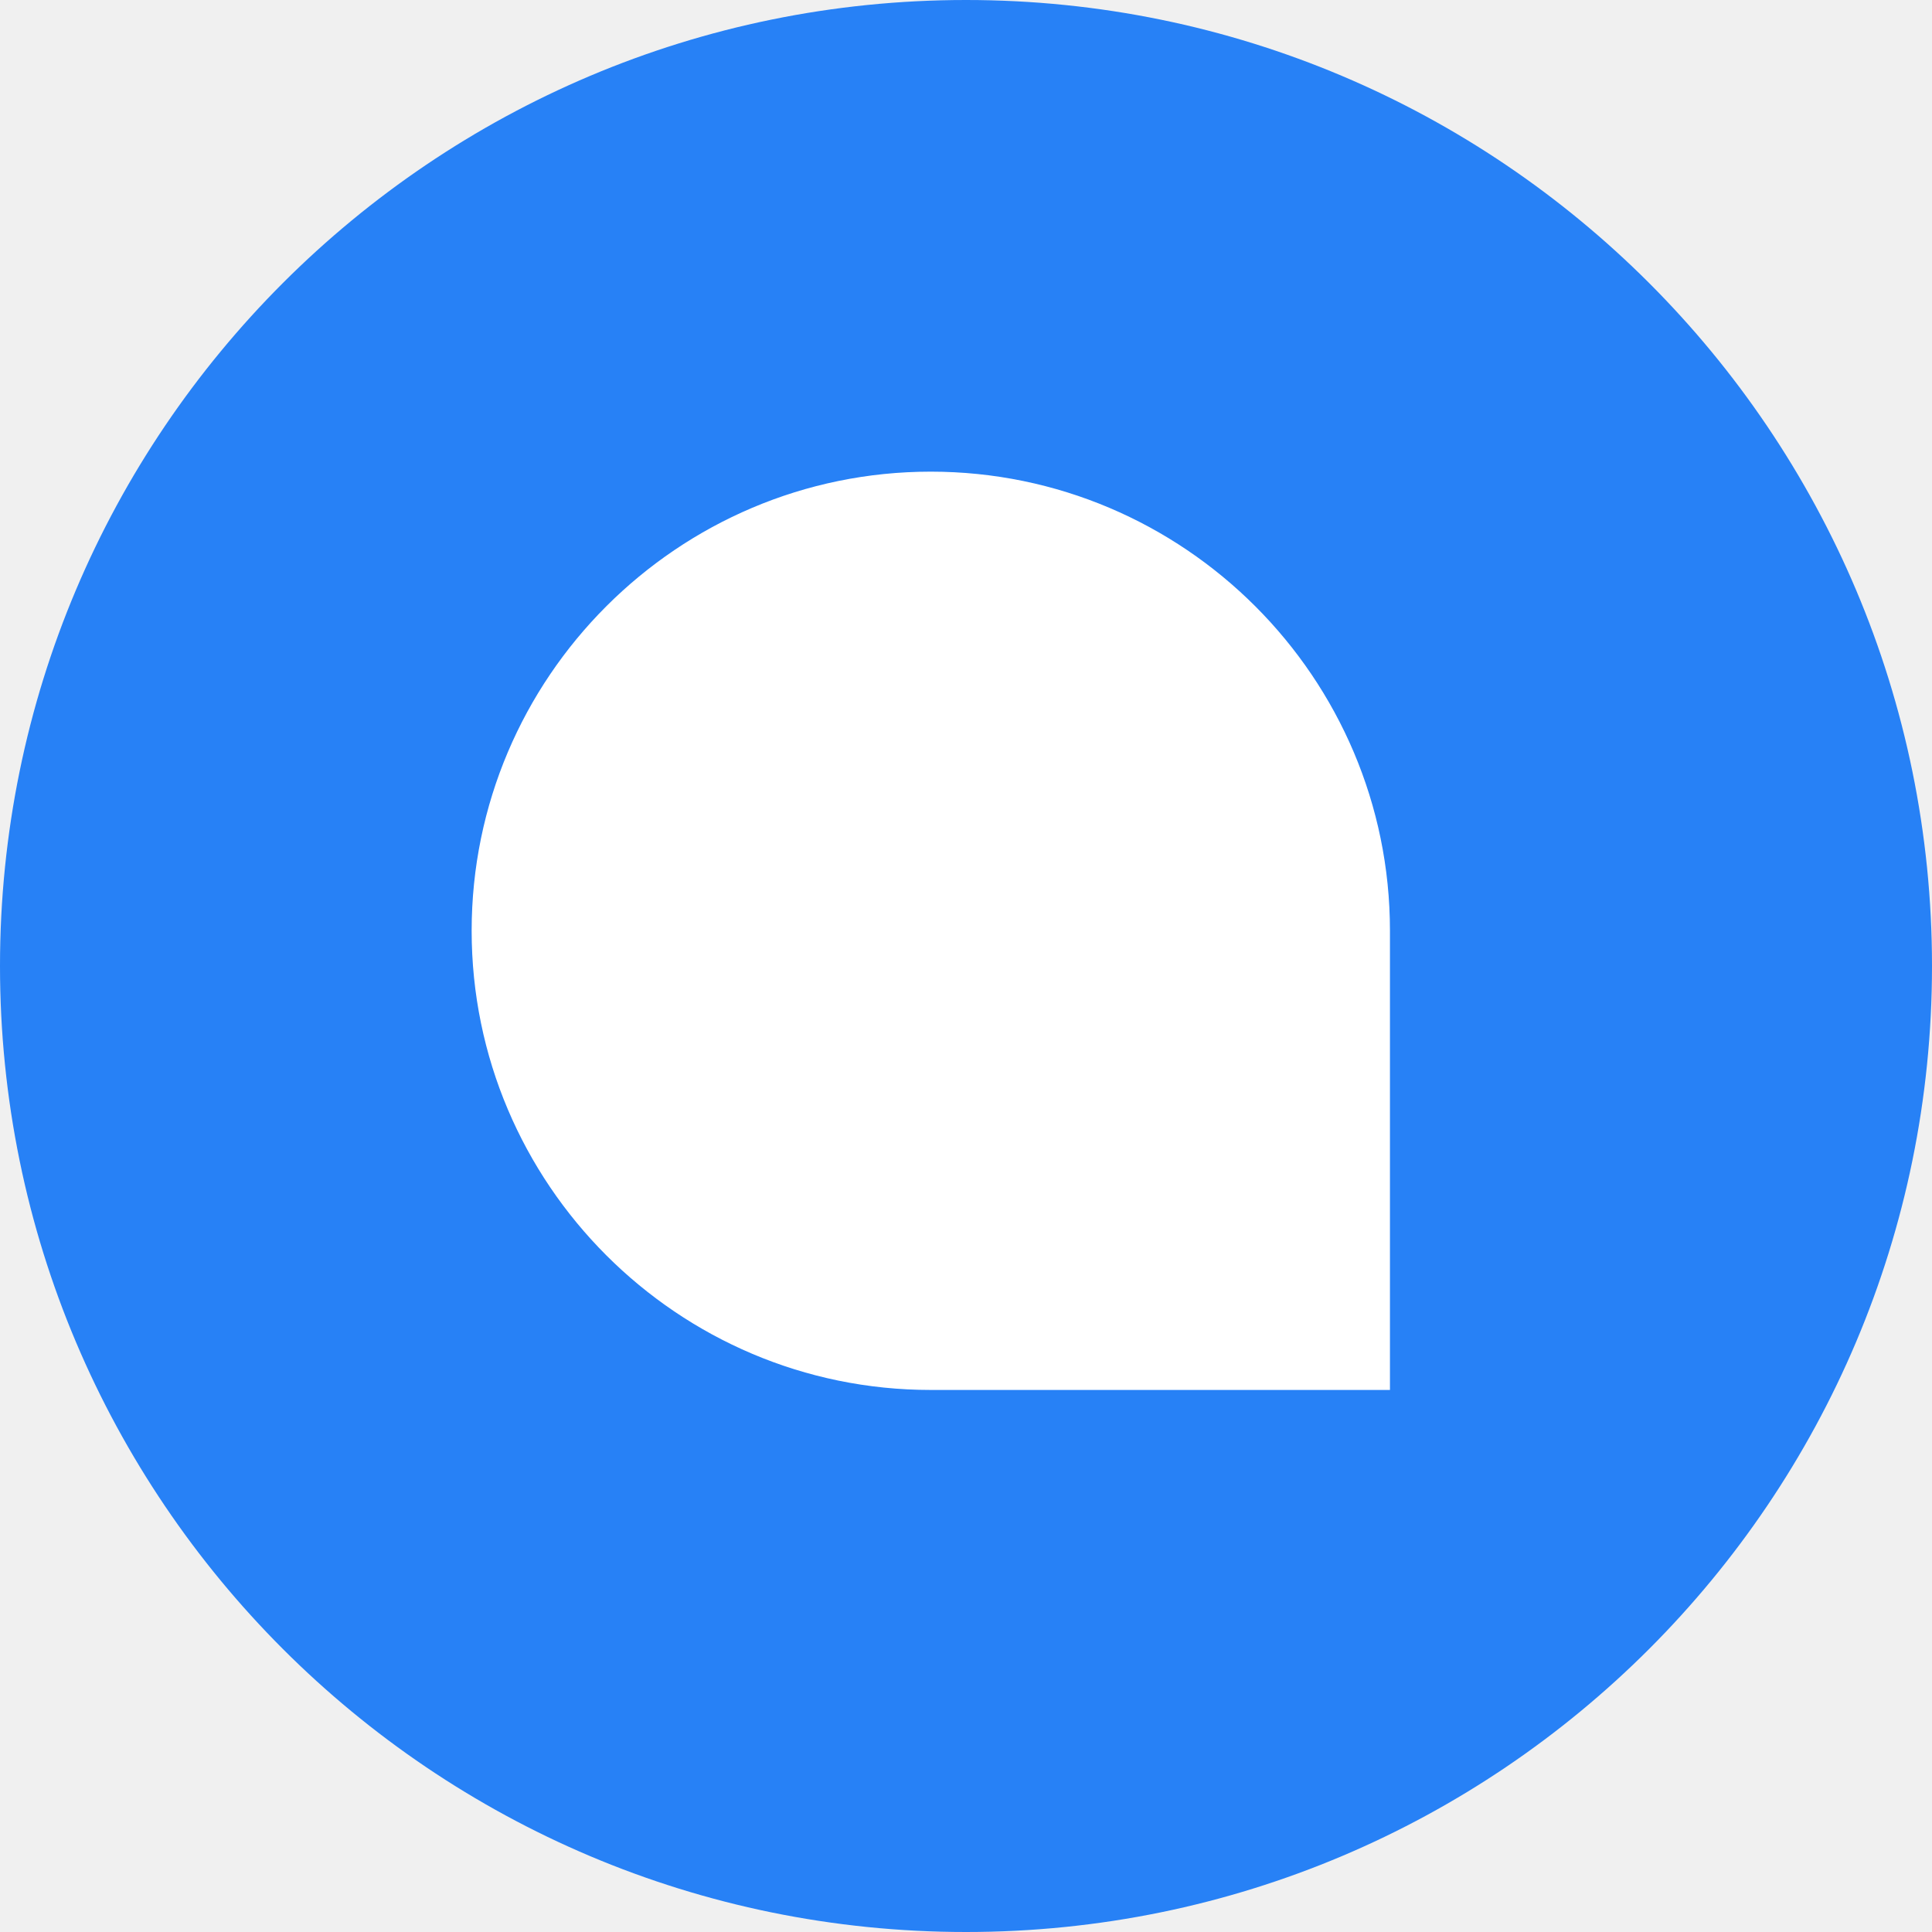
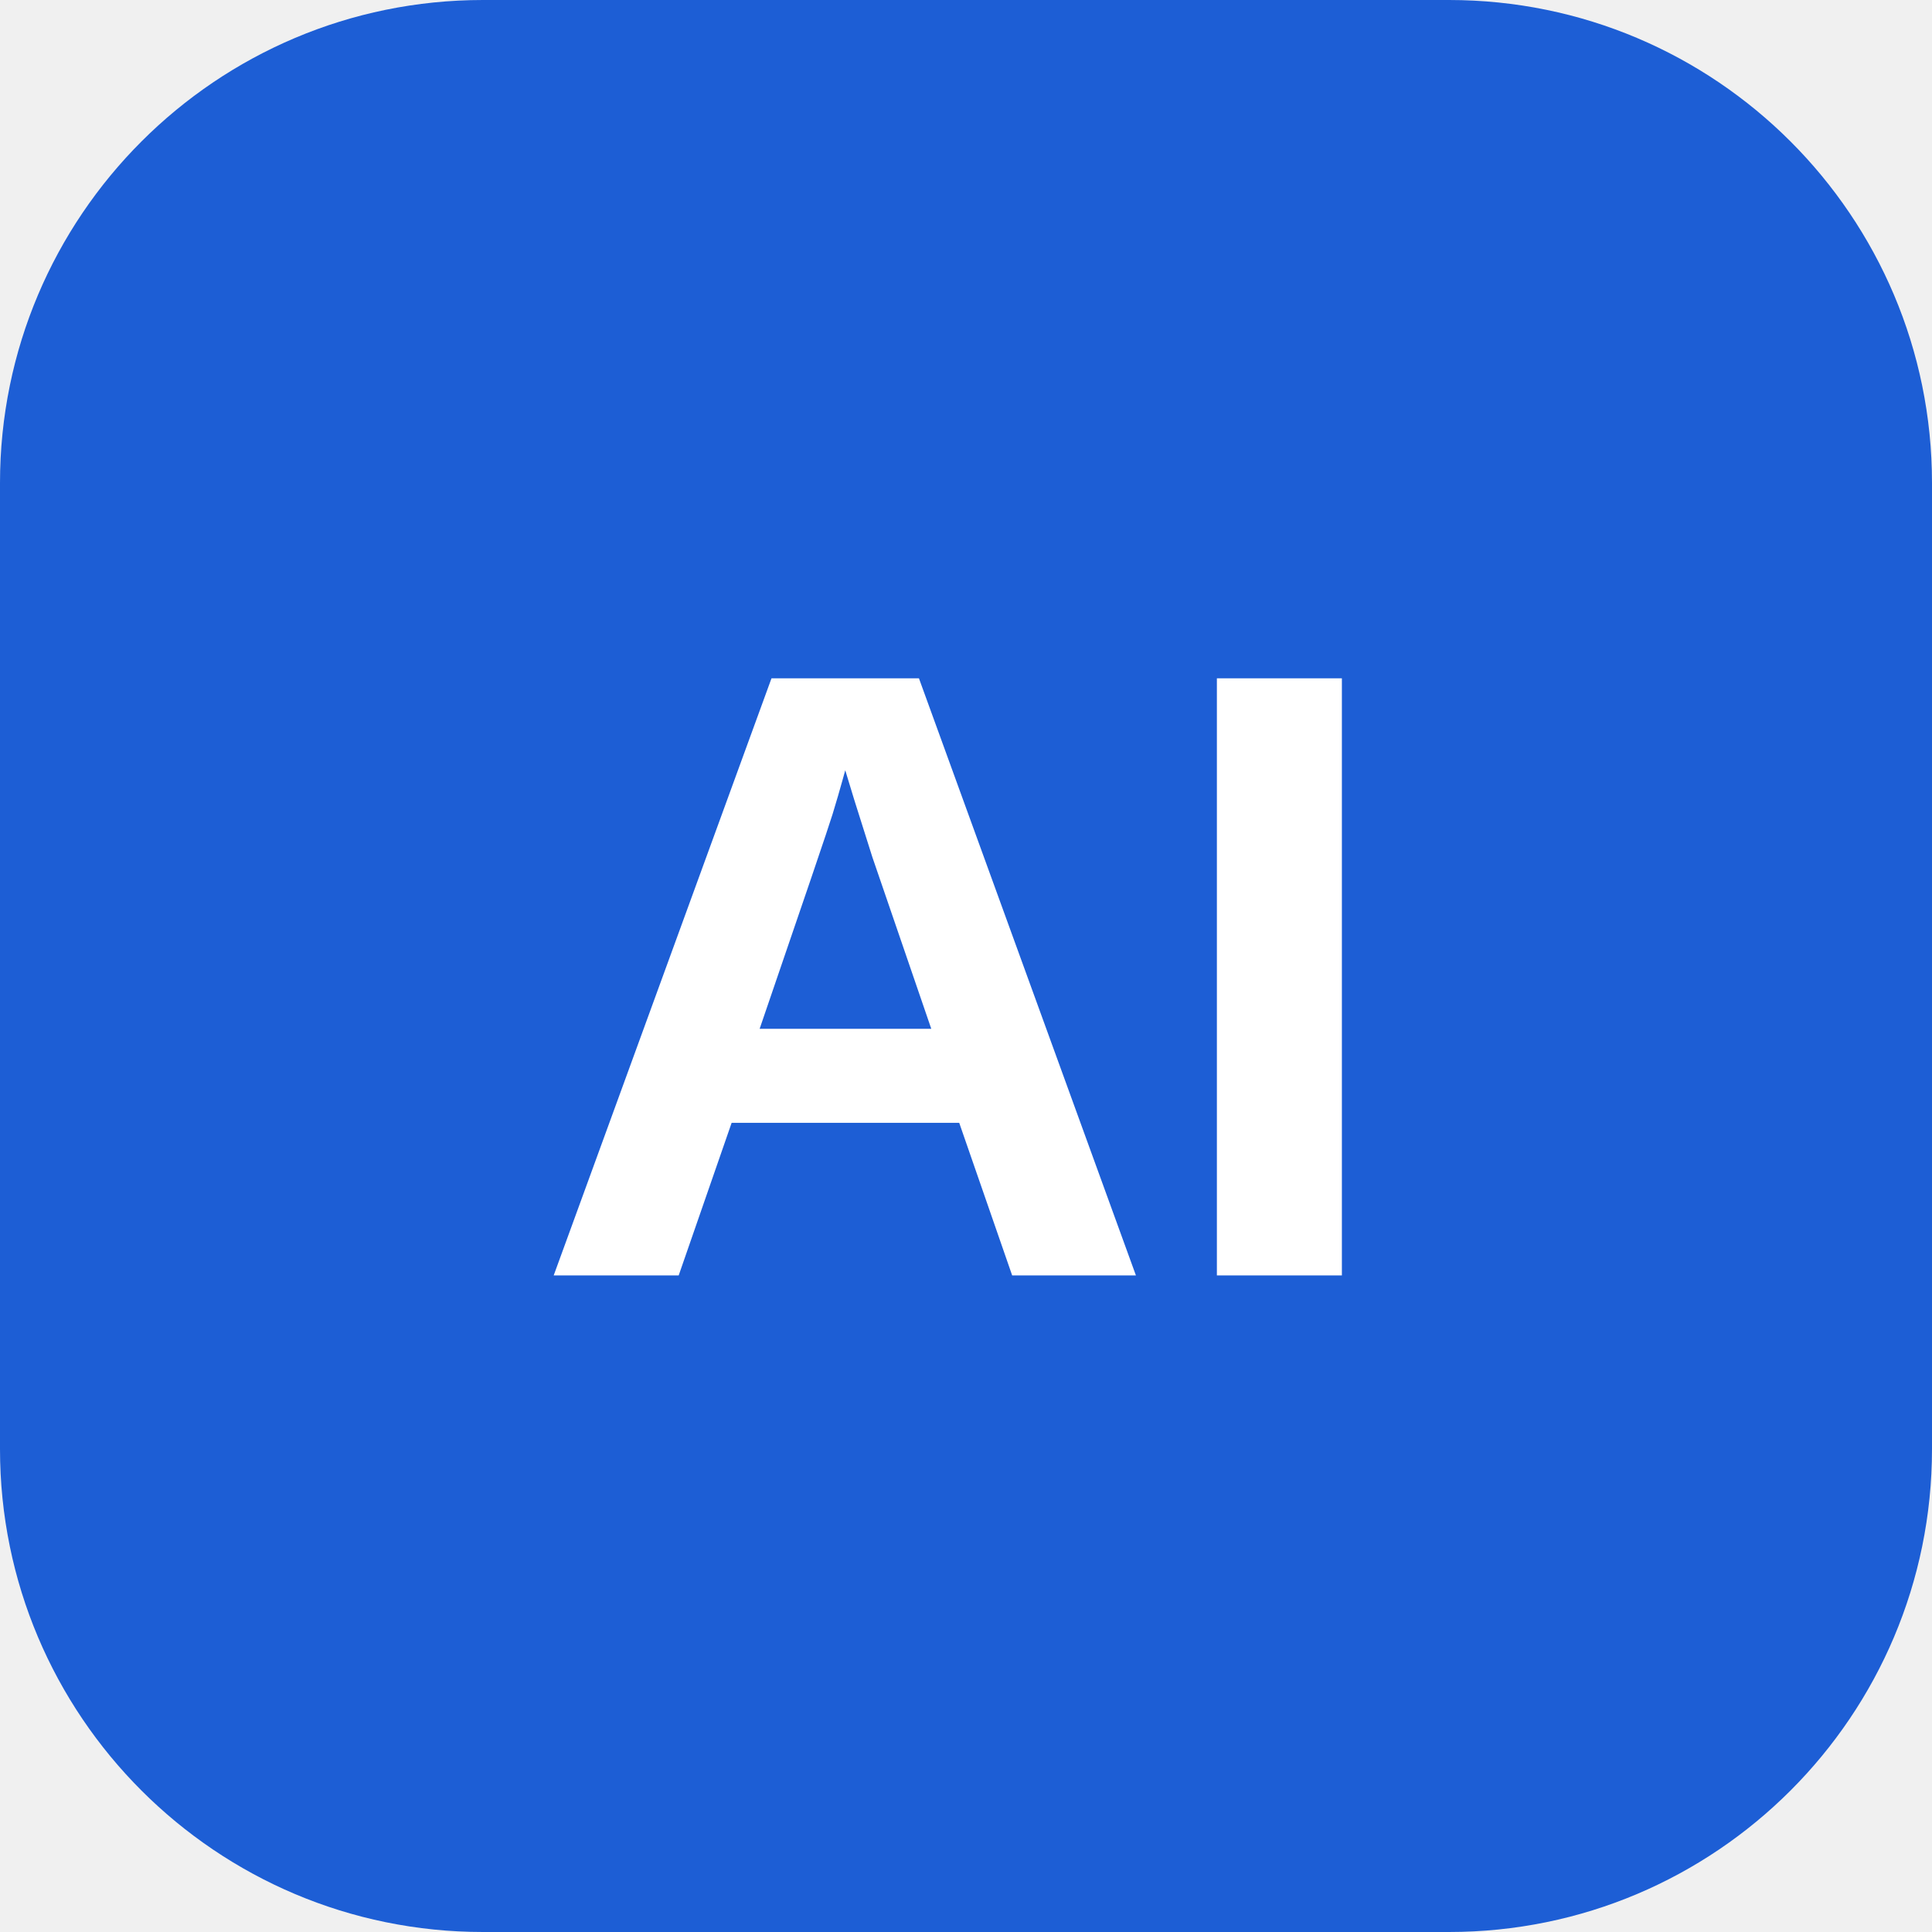
- <svg xmlns="http://www.w3.org/2000/svg" width="16" height="16" viewBox="0 0 16 16" fill="none">
-   <g clip-path="url(#woot-logo-clip-2342424e23u32098)">
-     <path d="M8 16C12.418 16 16 12.418 16 8C16 3.582 12.418 0 8 0C3.582 0 0 3.582 0 8C0 12.418 3.582 16 8 16Z" fill="#2781F6" />
-     <path d="M11.417 11.417H7.708C5.664 11.417 4 9.753 4 7.708C4 5.664 5.664 4 7.708 4C9.753 4 11.417 5.664 11.417 7.708V11.417Z" fill="white" stroke="white" stroke-width="0.188" />
-   </g>
-   <defs>
-     <clipPath id="woot-logo-clip-2342424e23u32098">
-       <rect width="16" height="16" fill="white" />
-     </clipPath>
-   </defs>
+ <svg xmlns="http://www.w3.org/2000/svg" width="512" height="512" viewBox="0 0 512 512">
+   <rect width="512" height="512" rx="128" fill="#1d5ed5" />
+   <text x="256" y="338" font-family="Arial,sans-serif" font-size="230" font-weight="700" fill="white" text-anchor="middle">AI</text>
</svg>
